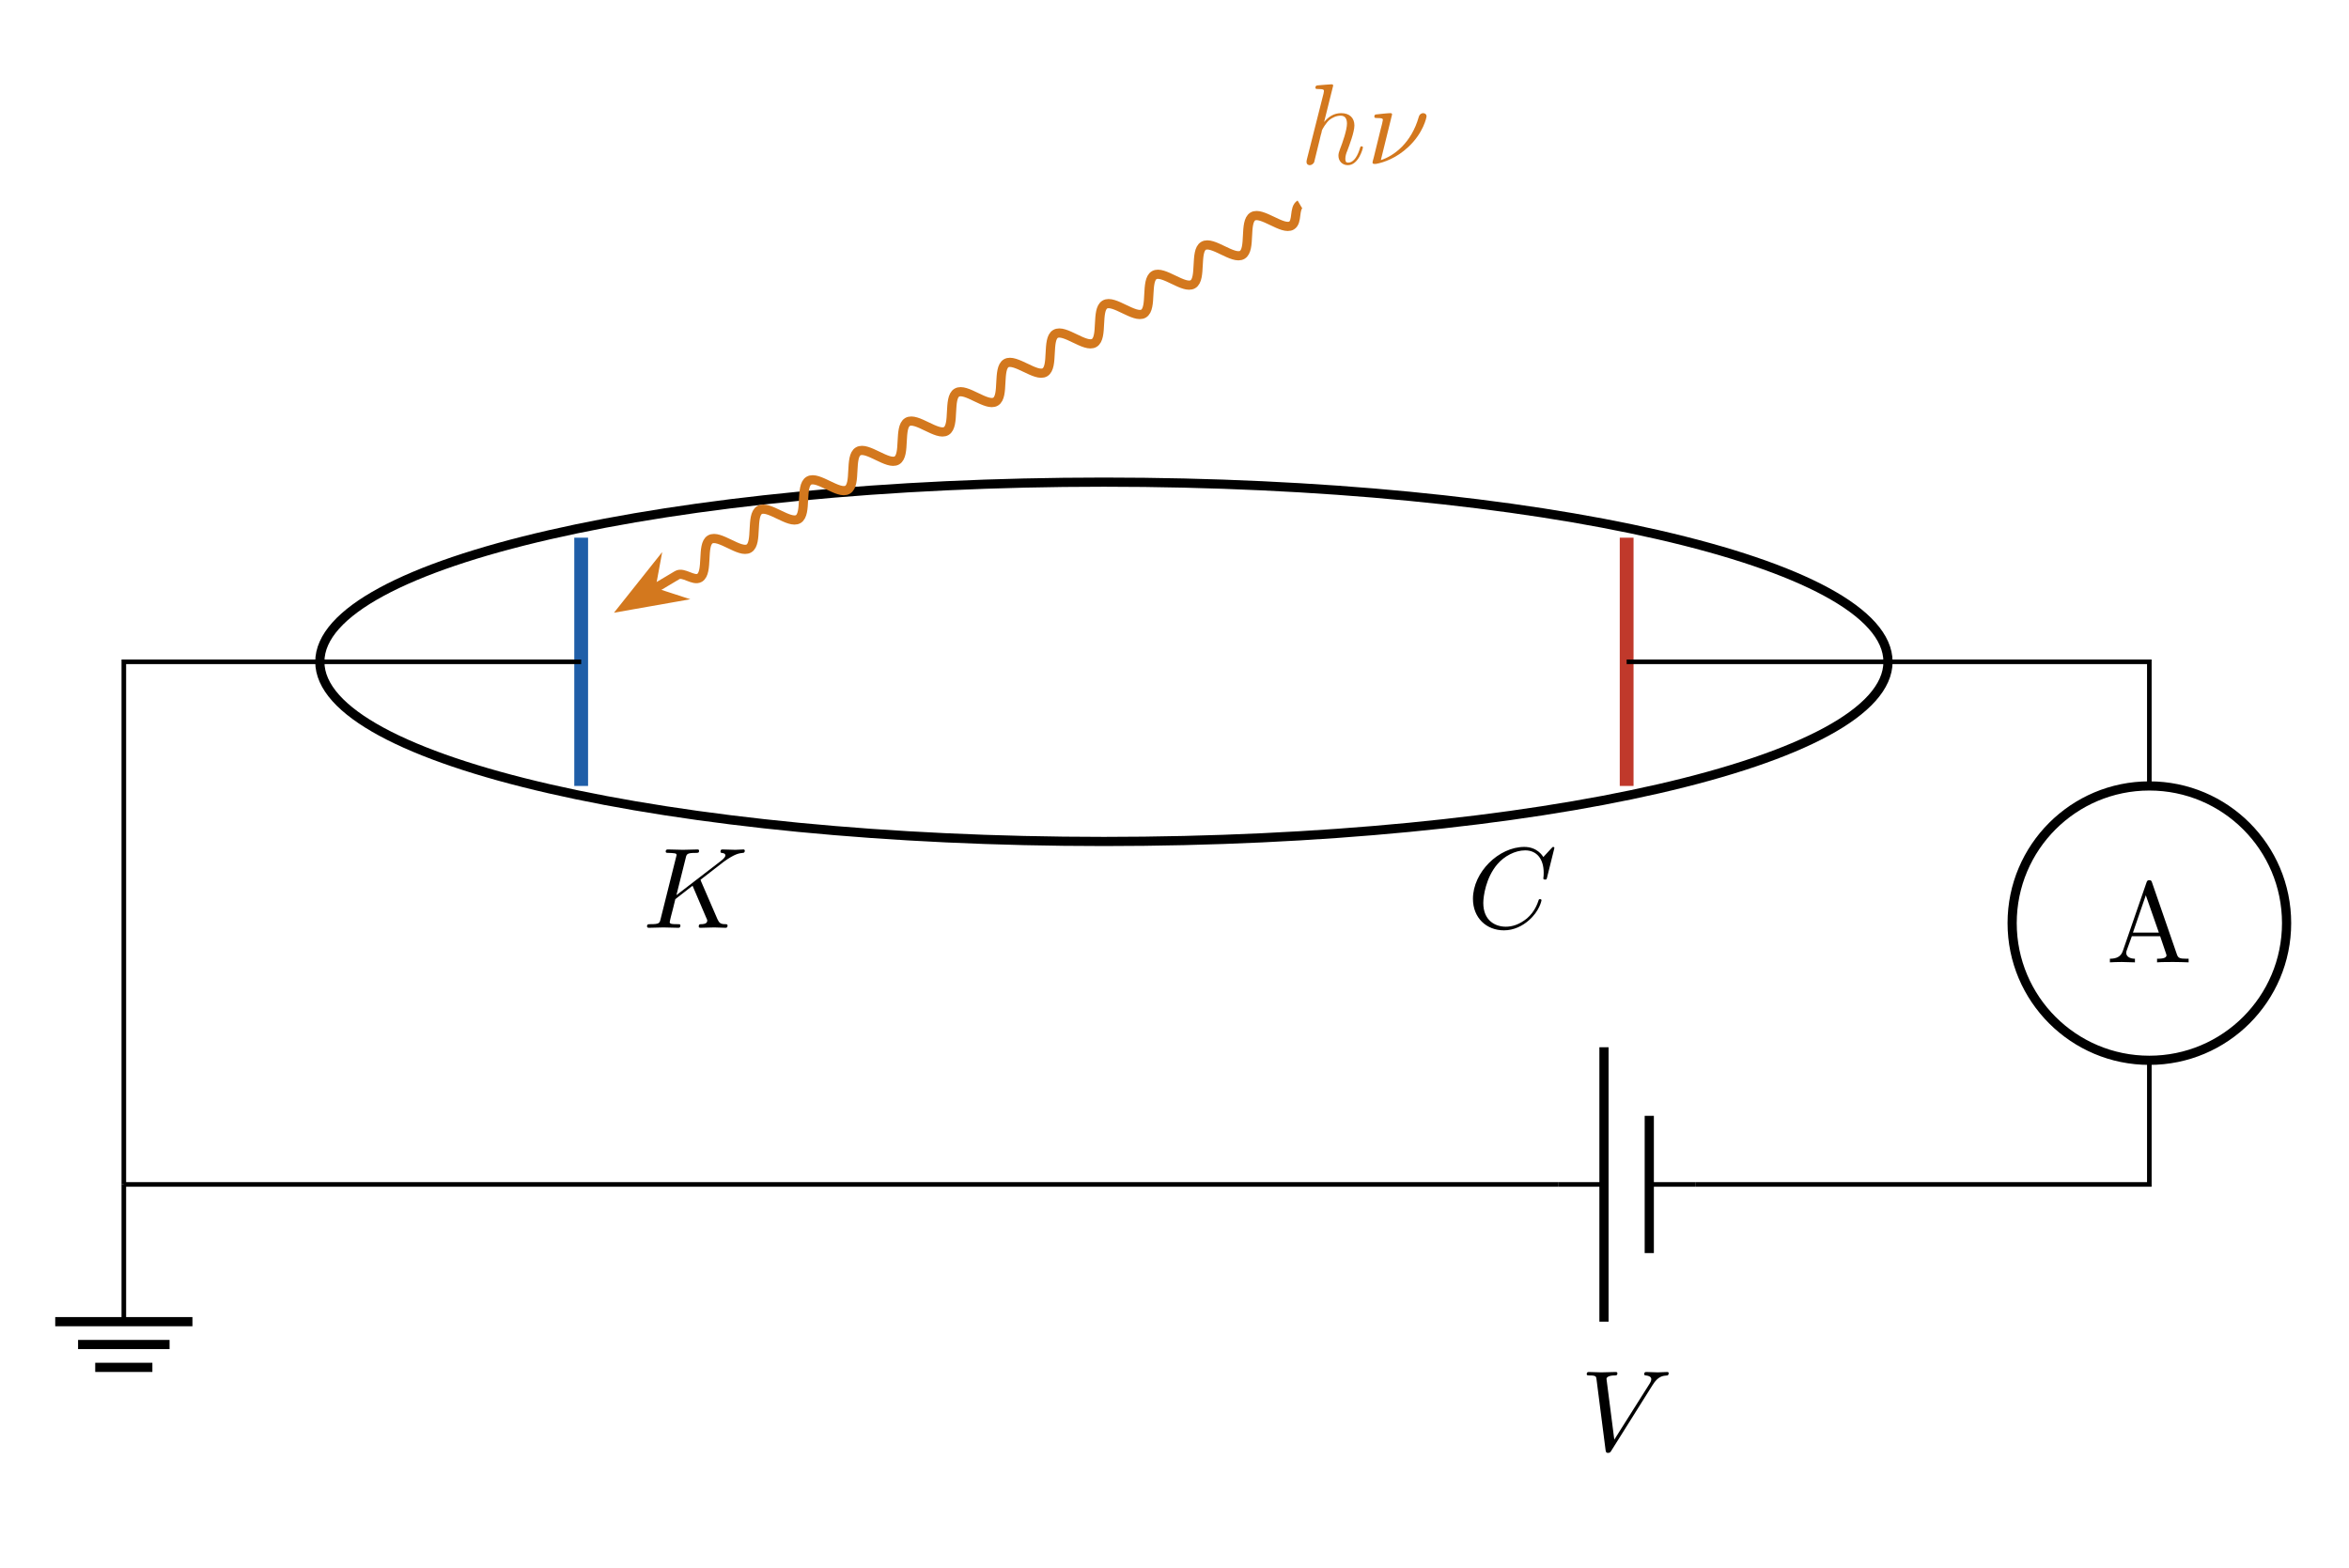
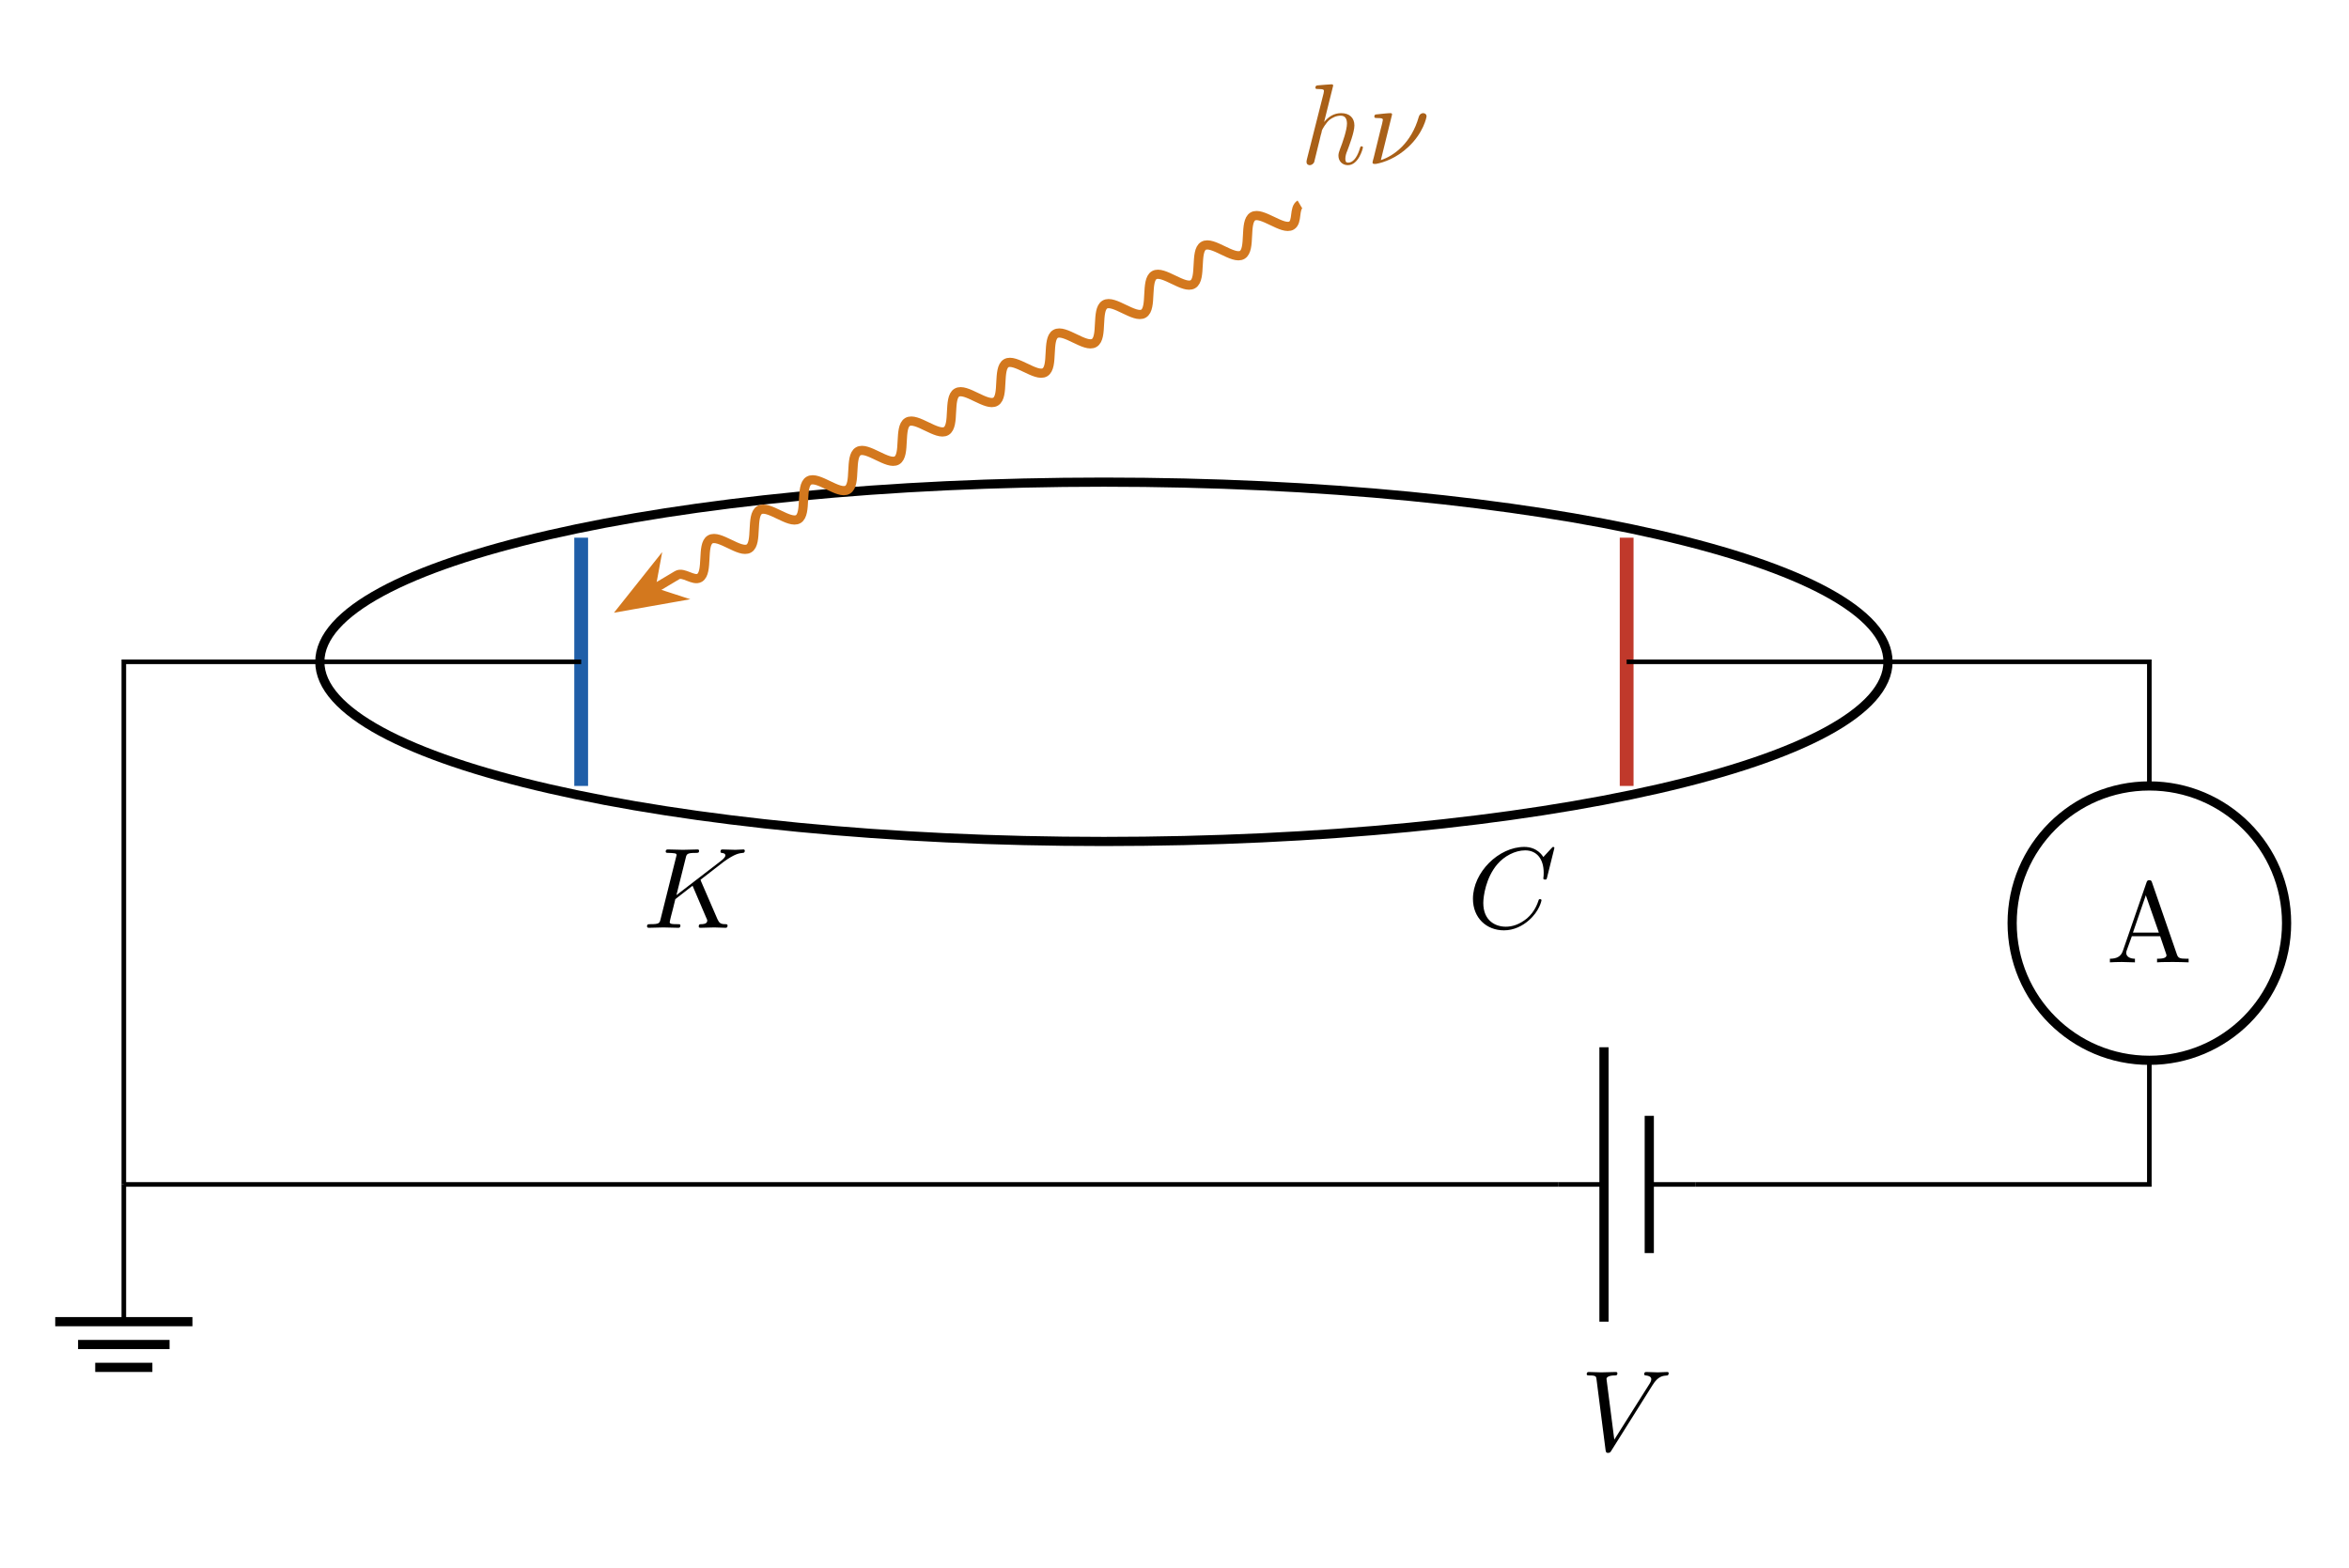
<svg xmlns="http://www.w3.org/2000/svg" xmlns:xlink="http://www.w3.org/1999/xlink" width="202.373pt" height="135.037pt" viewBox="0 0 202.373 135.037" version="1.2">
  <defs>
    <g>
      <symbol overflow="visible" id="glyph0-0">
        <path style="stroke:none;" d="" />
      </symbol>
      <symbol overflow="visible" id="glyph0-1">
        <path style="stroke:none;" d="M 5.031 -4 C 5.031 -4.031 4.984 -4.109 4.984 -4.141 C 4.984 -4.141 5.156 -4.281 5.266 -4.359 L 7 -5.703 C 7.938 -6.375 8.312 -6.422 8.609 -6.453 C 8.688 -6.453 8.797 -6.469 8.797 -6.641 C 8.797 -6.688 8.766 -6.75 8.688 -6.75 C 8.469 -6.75 8.219 -6.719 7.984 -6.719 C 7.625 -6.719 7.234 -6.75 6.891 -6.75 C 6.812 -6.75 6.703 -6.75 6.703 -6.562 C 6.703 -6.484 6.75 -6.453 6.812 -6.453 C 7.031 -6.422 7.125 -6.375 7.125 -6.234 C 7.125 -6.062 6.828 -5.828 6.766 -5.781 L 2.906 -2.812 L 3.703 -6 C 3.781 -6.344 3.812 -6.453 4.531 -6.453 C 4.781 -6.453 4.859 -6.453 4.859 -6.641 C 4.859 -6.734 4.781 -6.75 4.734 -6.75 C 4.453 -6.75 3.734 -6.719 3.469 -6.719 C 3.172 -6.719 2.469 -6.75 2.188 -6.75 C 2.109 -6.75 1.984 -6.75 1.984 -6.562 C 1.984 -6.453 2.078 -6.453 2.281 -6.453 C 2.406 -6.453 2.578 -6.438 2.703 -6.422 C 2.859 -6.406 2.922 -6.375 2.922 -6.266 C 2.922 -6.234 2.906 -6.203 2.875 -6.078 L 1.547 -0.766 C 1.453 -0.391 1.438 -0.312 0.656 -0.312 C 0.484 -0.312 0.375 -0.312 0.375 -0.125 C 0.375 0 0.5 0 0.531 0 C 0.797 0 1.5 -0.031 1.781 -0.031 C 1.984 -0.031 2.203 -0.016 2.406 -0.016 C 2.625 -0.016 2.844 0 3.062 0 C 3.125 0 3.25 0 3.25 -0.203 C 3.25 -0.312 3.172 -0.312 2.984 -0.312 C 2.609 -0.312 2.328 -0.312 2.328 -0.484 C 2.328 -0.547 2.391 -0.766 2.422 -0.922 C 2.562 -1.438 2.688 -1.953 2.812 -2.469 L 4.297 -3.625 L 5.438 -0.953 C 5.562 -0.688 5.562 -0.672 5.562 -0.609 C 5.562 -0.312 5.141 -0.312 5.047 -0.312 C 4.938 -0.312 4.828 -0.312 4.828 -0.109 C 4.828 0 4.938 0 4.969 0 C 5.359 0 5.781 -0.031 6.172 -0.031 C 6.391 -0.031 6.922 0 7.141 0 C 7.188 0 7.312 0 7.312 -0.203 C 7.312 -0.312 7.203 -0.312 7.125 -0.312 C 6.719 -0.312 6.594 -0.406 6.438 -0.75 Z M 5.031 -4 " />
      </symbol>
      <symbol overflow="visible" id="glyph0-2">
        <path style="stroke:none;" d="M 7.516 -6.875 C 7.516 -6.906 7.5 -6.969 7.406 -6.969 C 7.375 -6.969 7.375 -6.969 7.266 -6.859 L 6.562 -6.094 C 6.484 -6.234 6.016 -6.969 4.922 -6.969 C 2.719 -6.969 0.5 -4.781 0.5 -2.5 C 0.5 -0.859 1.656 0.219 3.172 0.219 C 4.031 0.219 4.781 -0.172 5.312 -0.641 C 6.234 -1.438 6.406 -2.344 6.406 -2.375 C 6.406 -2.469 6.297 -2.469 6.281 -2.469 C 6.219 -2.469 6.172 -2.453 6.156 -2.375 C 6.062 -2.094 5.828 -1.391 5.156 -0.812 C 4.469 -0.25 3.844 -0.094 3.328 -0.094 C 2.438 -0.094 1.391 -0.609 1.391 -2.141 C 1.391 -2.703 1.609 -4.312 2.594 -5.469 C 3.188 -6.172 4.125 -6.672 5 -6.672 C 6.016 -6.672 6.594 -5.906 6.594 -4.75 C 6.594 -4.359 6.562 -4.359 6.562 -4.25 C 6.562 -4.156 6.672 -4.156 6.719 -4.156 C 6.844 -4.156 6.844 -4.172 6.891 -4.359 Z M 7.516 -6.875 " />
      </symbol>
      <symbol overflow="visible" id="glyph0-3">
        <path style="stroke:none;" d="M 2.844 -6.75 C 2.844 -6.766 2.844 -6.859 2.703 -6.859 C 2.484 -6.859 1.766 -6.781 1.5 -6.766 C 1.422 -6.75 1.312 -6.75 1.312 -6.562 C 1.312 -6.453 1.406 -6.453 1.547 -6.453 C 2.031 -6.453 2.047 -6.375 2.047 -6.281 L 2.016 -6.078 L 0.578 -0.391 C 0.547 -0.25 0.547 -0.234 0.547 -0.172 C 0.547 0.062 0.734 0.109 0.828 0.109 C 0.984 0.109 1.141 -0.016 1.203 -0.141 L 1.391 -0.906 L 1.609 -1.797 C 1.656 -2 1.719 -2.219 1.766 -2.453 C 1.797 -2.516 1.875 -2.844 1.875 -2.891 C 1.906 -2.984 2.219 -3.547 2.547 -3.812 C 2.766 -3.969 3.078 -4.156 3.5 -4.156 C 3.922 -4.156 4.031 -3.812 4.031 -3.469 C 4.031 -2.922 3.656 -1.844 3.422 -1.25 C 3.344 -1.016 3.297 -0.906 3.297 -0.703 C 3.297 -0.234 3.641 0.109 4.109 0.109 C 5.031 0.109 5.406 -1.328 5.406 -1.422 C 5.406 -1.516 5.312 -1.516 5.281 -1.516 C 5.188 -1.516 5.188 -1.484 5.141 -1.328 C 4.984 -0.812 4.672 -0.109 4.125 -0.109 C 3.953 -0.109 3.891 -0.203 3.891 -0.438 C 3.891 -0.688 3.969 -0.922 4.062 -1.141 C 4.219 -1.562 4.672 -2.734 4.672 -3.312 C 4.672 -3.953 4.266 -4.375 3.531 -4.375 C 2.906 -4.375 2.438 -4.062 2.062 -3.609 Z M 2.844 -6.75 " />
      </symbol>
      <symbol overflow="visible" id="glyph0-4">
        <path style="stroke:none;" d="M 2.219 -4.266 C 2.219 -4.266 2.219 -4.375 2.094 -4.375 C 1.859 -4.375 1.141 -4.297 0.875 -4.266 C 0.797 -4.266 0.688 -4.25 0.688 -4.078 C 0.688 -3.953 0.781 -3.953 0.938 -3.953 C 1.406 -3.953 1.422 -3.891 1.422 -3.781 C 1.422 -3.719 1.312 -3.25 1.234 -2.984 L 0.641 -0.562 C 0.594 -0.422 0.531 -0.141 0.531 -0.125 C 0.531 -0.016 0.625 0 0.688 0 L 0.828 0 C 1.516 -0.125 2.594 -0.5 3.609 -1.453 C 4.922 -2.672 5.188 -4.016 5.188 -4.109 C 5.188 -4.266 5.062 -4.375 4.891 -4.375 C 4.812 -4.375 4.594 -4.328 4.516 -4.047 C 3.875 -1.797 2.375 -0.688 1.25 -0.328 Z M 2.219 -4.266 " />
      </symbol>
      <symbol overflow="visible" id="glyph0-5">
        <path style="stroke:none;" d="M 6.219 -5.625 C 6.703 -6.406 7.109 -6.422 7.484 -6.453 C 7.594 -6.453 7.609 -6.625 7.609 -6.641 C 7.609 -6.719 7.562 -6.75 7.484 -6.75 C 7.219 -6.75 6.938 -6.719 6.672 -6.719 C 6.344 -6.719 6 -6.75 5.688 -6.75 C 5.625 -6.75 5.5 -6.75 5.5 -6.562 C 5.5 -6.453 5.594 -6.453 5.656 -6.453 C 5.922 -6.422 6.109 -6.328 6.109 -6.125 C 6.109 -5.969 5.969 -5.75 5.969 -5.75 L 2.922 -0.922 L 2.25 -6.156 C 2.25 -6.312 2.484 -6.453 2.938 -6.453 C 3.078 -6.453 3.188 -6.453 3.188 -6.641 C 3.188 -6.734 3.109 -6.75 3.047 -6.75 C 2.656 -6.75 2.219 -6.719 1.812 -6.719 C 1.641 -6.719 1.453 -6.734 1.281 -6.734 C 1.094 -6.734 0.906 -6.75 0.734 -6.75 C 0.672 -6.75 0.547 -6.75 0.547 -6.562 C 0.547 -6.453 0.641 -6.453 0.797 -6.453 C 1.359 -6.453 1.359 -6.359 1.391 -6.109 L 2.172 -0.016 C 2.203 0.188 2.25 0.219 2.375 0.219 C 2.531 0.219 2.578 0.172 2.656 0.047 Z M 6.219 -5.625 " />
      </symbol>
      <symbol overflow="visible" id="glyph1-0">
        <path style="stroke:none;" d="" />
      </symbol>
      <symbol overflow="visible" id="glyph1-1">
        <path style="stroke:none;" d="M 3.938 -6.891 C 3.891 -7.016 3.875 -7.078 3.703 -7.078 C 3.547 -7.078 3.516 -7.016 3.469 -6.891 L 1.422 -0.969 C 1.25 -0.469 0.844 -0.312 0.312 -0.312 L 0.312 0 C 0.547 -0.016 0.969 -0.031 1.328 -0.031 C 1.625 -0.031 2.141 -0.016 2.469 0 L 2.469 -0.312 C 1.969 -0.312 1.719 -0.547 1.719 -0.812 C 1.719 -0.844 1.734 -0.938 1.734 -0.953 L 2.203 -2.25 L 4.641 -2.25 L 5.156 -0.734 C 5.172 -0.703 5.188 -0.641 5.188 -0.609 C 5.188 -0.312 4.641 -0.312 4.375 -0.312 L 4.375 0 C 4.734 -0.031 5.422 -0.031 5.797 -0.031 C 6.219 -0.031 6.672 -0.016 7.094 0 L 7.094 -0.312 L 6.906 -0.312 C 6.312 -0.312 6.188 -0.375 6.078 -0.703 Z M 3.406 -5.781 L 4.531 -2.562 L 2.297 -2.562 Z M 3.406 -5.781 " />
      </symbol>
    </g>
    <clipPath id="clip1">
      <path d="M 162 56 L 201.344 56 L 201.344 103 L 162 103 Z M 162 56 " />
    </clipPath>
  </defs>
  <g id="surface1">
    <path style="fill:none;stroke-width:0.797;stroke-linecap:butt;stroke-linejoin:miter;stroke:rgb(0%,0%,0%);stroke-opacity:1;stroke-miterlimit:10;" d="M 68.032 -0.001 C 68.032 8.611 37.574 15.59 -0 15.59 C -37.575 15.59 -68.033 8.611 -68.033 -0.001 C -68.033 -8.609 -37.575 -15.592 -0 -15.592 C 37.574 -15.592 68.032 -8.609 68.032 -0.001 Z M 68.032 -0.001 " transform="matrix(0.992919,0,0,-0.992919,95.10586,57.02235)" />
    <path style="fill:none;stroke-width:1.196;stroke-linecap:butt;stroke-linejoin:miter;stroke:rgb(12.157%,36.864%,65.88%);stroke-opacity:1;stroke-miterlimit:10;" d="M -45.357 -10.773 L -45.357 10.77 " transform="matrix(0.992919,0,0,-0.992919,95.10586,57.02235)" />
    <path style="fill:none;stroke-width:1.196;stroke-linecap:butt;stroke-linejoin:miter;stroke:rgb(75.293%,22.353%,16.862%);stroke-opacity:1;stroke-miterlimit:10;" d="M 45.356 -10.773 L 45.356 10.77 " transform="matrix(0.992919,0,0,-0.992919,95.10586,57.02235)" />
    <g style="fill:rgb(0%,0%,0%);fill-opacity:1;">
      <use xlink:href="#glyph0-1" x="55.369" y="79.942" />
    </g>
    <g style="fill:rgb(0%,0%,0%);fill-opacity:1;">
      <use xlink:href="#glyph0-2" x="126.399" y="79.942" />
    </g>
    <path style="fill:none;stroke-width:0.797;stroke-linecap:butt;stroke-linejoin:miter;stroke:rgb(82.744%,47.06%,11.765%);stroke-opacity:1;stroke-miterlimit:10;" d="M 17.007 39.686 C 16.472 39.368 16.818 38.179 16.283 37.861 C 15.893 37.633 15.264 37.935 14.599 38.254 C 13.938 38.569 13.305 38.872 12.919 38.644 C 12.534 38.412 12.494 37.711 12.459 36.98 C 12.424 36.244 12.388 35.544 12.003 35.315 C 11.613 35.083 10.984 35.386 10.319 35.705 C 9.658 36.024 9.024 36.326 8.639 36.094 C 8.253 35.866 8.218 35.166 8.179 34.43 C 8.143 33.698 8.108 32.998 7.722 32.766 C 7.333 32.534 6.703 32.837 6.038 33.156 C 5.378 33.474 4.744 33.777 4.359 33.549 C 3.973 33.317 3.938 32.617 3.898 31.885 C 3.863 31.149 3.827 30.449 3.442 30.217 C 3.052 29.989 2.423 30.292 1.758 30.61 C 1.097 30.929 0.464 31.232 0.078 31 C -0.307 30.768 -0.343 30.067 -0.382 29.336 C -0.417 28.6 -0.453 27.904 -0.838 27.671 C -1.228 27.439 -1.857 27.742 -2.522 28.061 C -3.183 28.38 -3.816 28.682 -4.202 28.45 C -4.588 28.222 -4.623 27.522 -4.662 26.786 C -4.698 26.054 -4.733 25.354 -5.119 25.122 C -5.508 24.894 -6.138 25.197 -6.802 25.516 C -7.463 25.83 -8.097 26.133 -8.482 25.905 C -8.868 25.673 -8.903 24.973 -8.943 24.241 C -8.978 23.505 -9.013 22.805 -9.399 22.577 C -9.788 22.345 -10.418 22.648 -11.083 22.966 C -11.744 23.285 -12.377 23.588 -12.763 23.356 C -13.148 23.128 -13.184 22.427 -13.223 21.692 C -13.258 20.96 -13.294 20.26 -13.679 20.027 C -14.069 19.795 -14.698 20.098 -15.363 20.417 C -16.024 20.736 -16.653 21.039 -17.043 20.81 C -17.428 20.578 -17.464 19.878 -17.503 19.146 C -17.539 18.411 -17.574 17.71 -17.96 17.478 C -18.349 17.25 -18.979 17.553 -19.643 17.872 C -20.304 18.19 -20.934 18.493 -21.323 18.261 C -21.709 18.029 -21.744 17.329 -21.784 16.597 C -21.819 15.861 -21.854 15.161 -22.24 14.933 C -22.629 14.701 -23.259 15.004 -23.924 15.322 C -24.585 15.641 -25.214 15.944 -25.604 15.712 C -25.989 15.484 -26.025 14.783 -26.064 14.048 C -26.099 13.316 -26.135 12.616 -26.52 12.383 C -26.91 12.155 -27.539 12.458 -28.204 12.777 C -28.865 13.092 -29.494 13.395 -29.884 13.166 C -30.269 12.934 -30.305 12.234 -30.344 11.502 C -30.38 10.767 -30.415 10.066 -30.801 9.838 C -31.19 9.606 -31.819 9.909 -32.48 10.228 C -33.145 10.546 -33.775 10.849 -34.164 10.617 C -34.55 10.389 -34.585 9.689 -34.621 8.953 C -34.66 8.221 -34.695 7.521 -35.081 7.289 C -35.616 6.97 -36.493 7.84 -37.028 7.521 L -39.184 6.238 " transform="matrix(0.992919,0,0,-0.992919,95.10586,57.02235)" />
    <path style="fill-rule:nonzero;fill:rgb(82.744%,47.06%,11.765%);fill-opacity:1;stroke-width:0.797;stroke-linecap:butt;stroke-linejoin:miter;stroke:rgb(82.744%,47.06%,11.765%);stroke-opacity:1;stroke-miterlimit:10;" d="M 5.1 -0.001 L 1.286 1.445 L 2.554 -0.001 L 1.288 -1.445 Z M 5.1 -0.001 " transform="matrix(-0.853166,0.507848,0.507848,0.853166,58.20733,49.63352)" />
-     <g style="fill:rgb(82.744%,47.06%,11.765%);fill-opacity:1;">
+     <g style="fill:rgb(66.196%,37.646%,9.412%);fill-opacity:1;">
      <use xlink:href="#glyph0-3" x="112.014" y="14.123" />
      <use xlink:href="#glyph0-4" x="117.714" y="14.123" />
    </g>
    <path style="fill:none;stroke-width:0.399;stroke-linecap:butt;stroke-linejoin:miter;stroke:rgb(0%,0%,0%);stroke-opacity:1;stroke-miterlimit:10;" d="M -45.357 -0.001 L -68.033 -0.001 " transform="matrix(0.992919,0,0,-0.992919,95.10586,57.02235)" />
    <path style="fill:none;stroke-width:0.399;stroke-linecap:butt;stroke-linejoin:miter;stroke:rgb(0%,0%,0%);stroke-opacity:1;stroke-miterlimit:10;" d="M -68.033 -0.001 L -85.04 -0.001 L -85.04 -45.353 " transform="matrix(0.992919,0,0,-0.992919,95.10586,57.02235)" />
    <path style="fill:none;stroke-width:0.399;stroke-linecap:butt;stroke-linejoin:miter;stroke:rgb(0%,0%,0%);stroke-opacity:1;stroke-miterlimit:10;" d="M 45.356 -0.001 L 68.032 -0.001 " transform="matrix(0.992919,0,0,-0.992919,95.10586,57.02235)" />
    <path style="fill:none;stroke-width:0.399;stroke-linecap:butt;stroke-linejoin:miter;stroke:rgb(0%,0%,0%);stroke-opacity:1;stroke-miterlimit:10;" d="M 68.032 -0.001 L 90.708 -0.001 L 90.708 -10.773 M 90.708 -34.582 L 90.708 -45.353 L 51.308 -45.353 M 39.404 -45.353 L -85.04 -45.353 " transform="matrix(0.992919,0,0,-0.992919,95.10586,57.02235)" />
    <g clip-path="url(#clip1)" clip-rule="nonzero">
      <path style="fill:none;stroke-width:0.797;stroke-linecap:butt;stroke-linejoin:miter;stroke:rgb(0%,0%,0%);stroke-opacity:1;stroke-miterlimit:10;" d="M 102.617 -22.677 C 102.617 -16.103 97.286 -10.773 90.708 -10.773 C 84.134 -10.773 78.804 -16.103 78.804 -22.677 C 78.804 -29.251 84.134 -34.582 90.708 -34.582 C 97.286 -34.582 102.617 -29.251 102.617 -22.677 Z M 102.617 -22.677 " transform="matrix(0.992919,0,0,-0.992919,95.10586,57.02235)" />
    </g>
    <g style="fill:rgb(0%,0%,0%);fill-opacity:1;">
      <use xlink:href="#glyph1-1" x="181.462" y="82.919" />
    </g>
    <path style="fill:none;stroke-width:0.399;stroke-linecap:butt;stroke-linejoin:miter;stroke:rgb(0%,0%,0%);stroke-opacity:1;stroke-miterlimit:10;" d="M 47.319 -45.353 L 51.308 -45.353 M 43.389 -45.353 L 39.404 -45.353 " transform="matrix(0.992919,0,0,-0.992919,95.10586,57.02235)" />
    <path style="fill:none;stroke-width:0.797;stroke-linecap:butt;stroke-linejoin:miter;stroke:rgb(0%,0%,0%);stroke-opacity:1;stroke-miterlimit:10;" d="M 47.319 -51.31 L 47.319 -39.401 M 43.389 -57.262 L 43.389 -33.449 " transform="matrix(0.992919,0,0,-0.992919,95.10586,57.02235)" />
    <g style="fill:rgb(0%,0%,0%);fill-opacity:1;">
      <use xlink:href="#glyph0-5" x="136.154" y="124.966" />
    </g>
    <path style="fill:none;stroke-width:0.399;stroke-linecap:butt;stroke-linejoin:miter;stroke:rgb(0%,0%,0%);stroke-opacity:1;stroke-miterlimit:10;" d="M -85.04 -45.353 L -85.04 -57.262 " transform="matrix(0.992919,0,0,-0.992919,95.10586,57.02235)" />
    <path style="fill:none;stroke-width:0.797;stroke-linecap:butt;stroke-linejoin:miter;stroke:rgb(0%,0%,0%);stroke-opacity:1;stroke-miterlimit:10;" d="M -90.992 -57.262 L -79.088 -57.262 M -89.01 -59.245 L -81.071 -59.245 M -87.522 -61.228 L -82.562 -61.228 " transform="matrix(0.992919,0,0,-0.992919,95.10586,57.02235)" />
  </g>
</svg>
